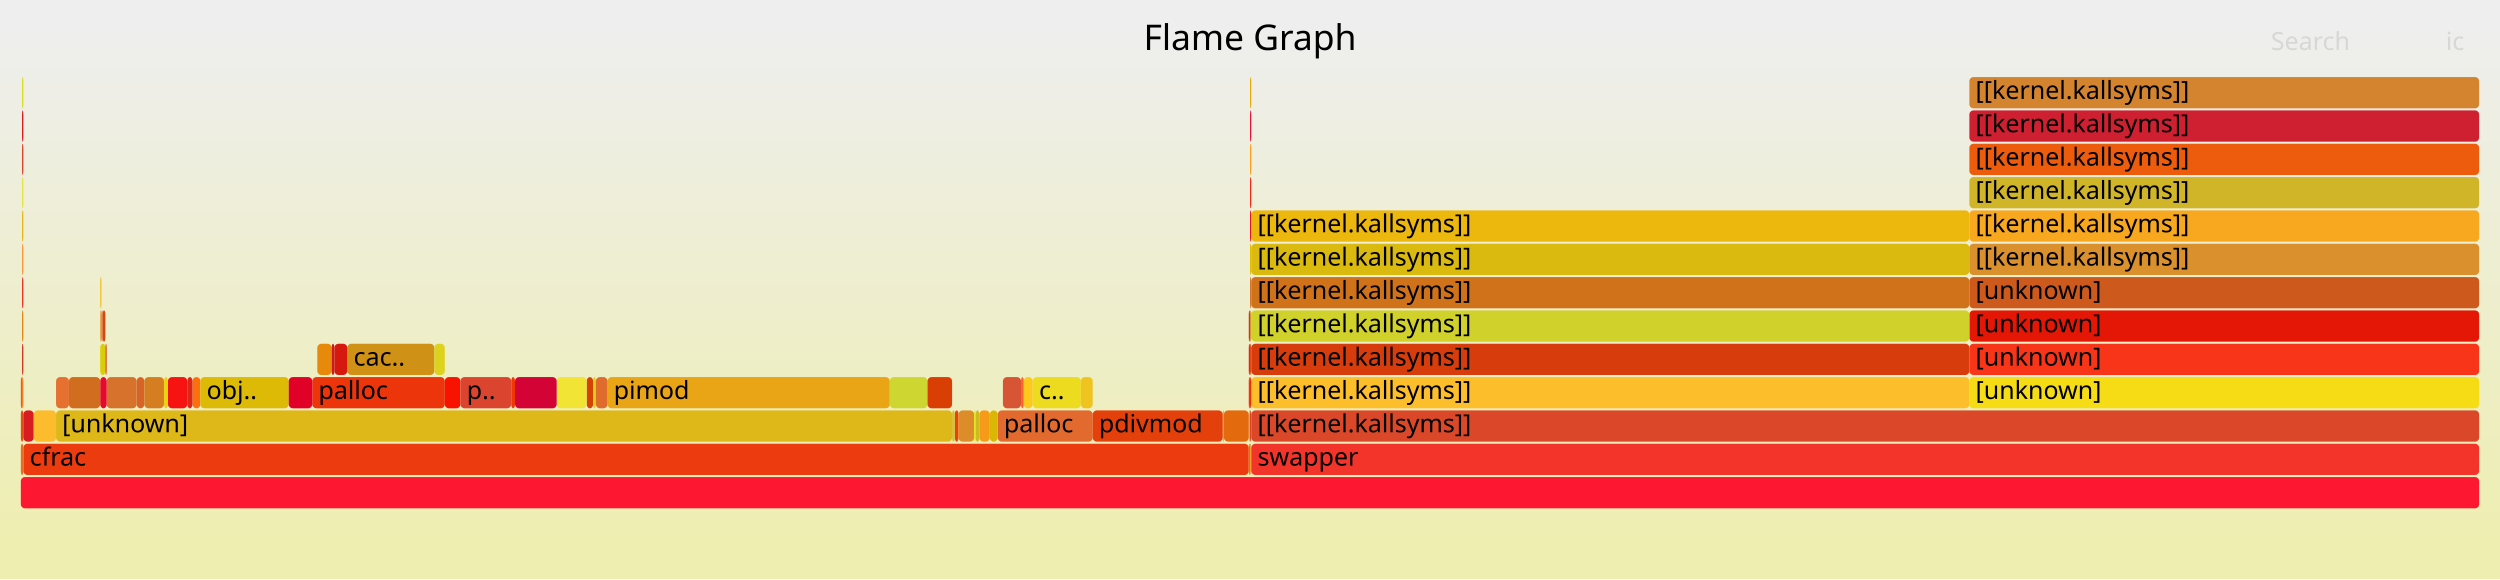
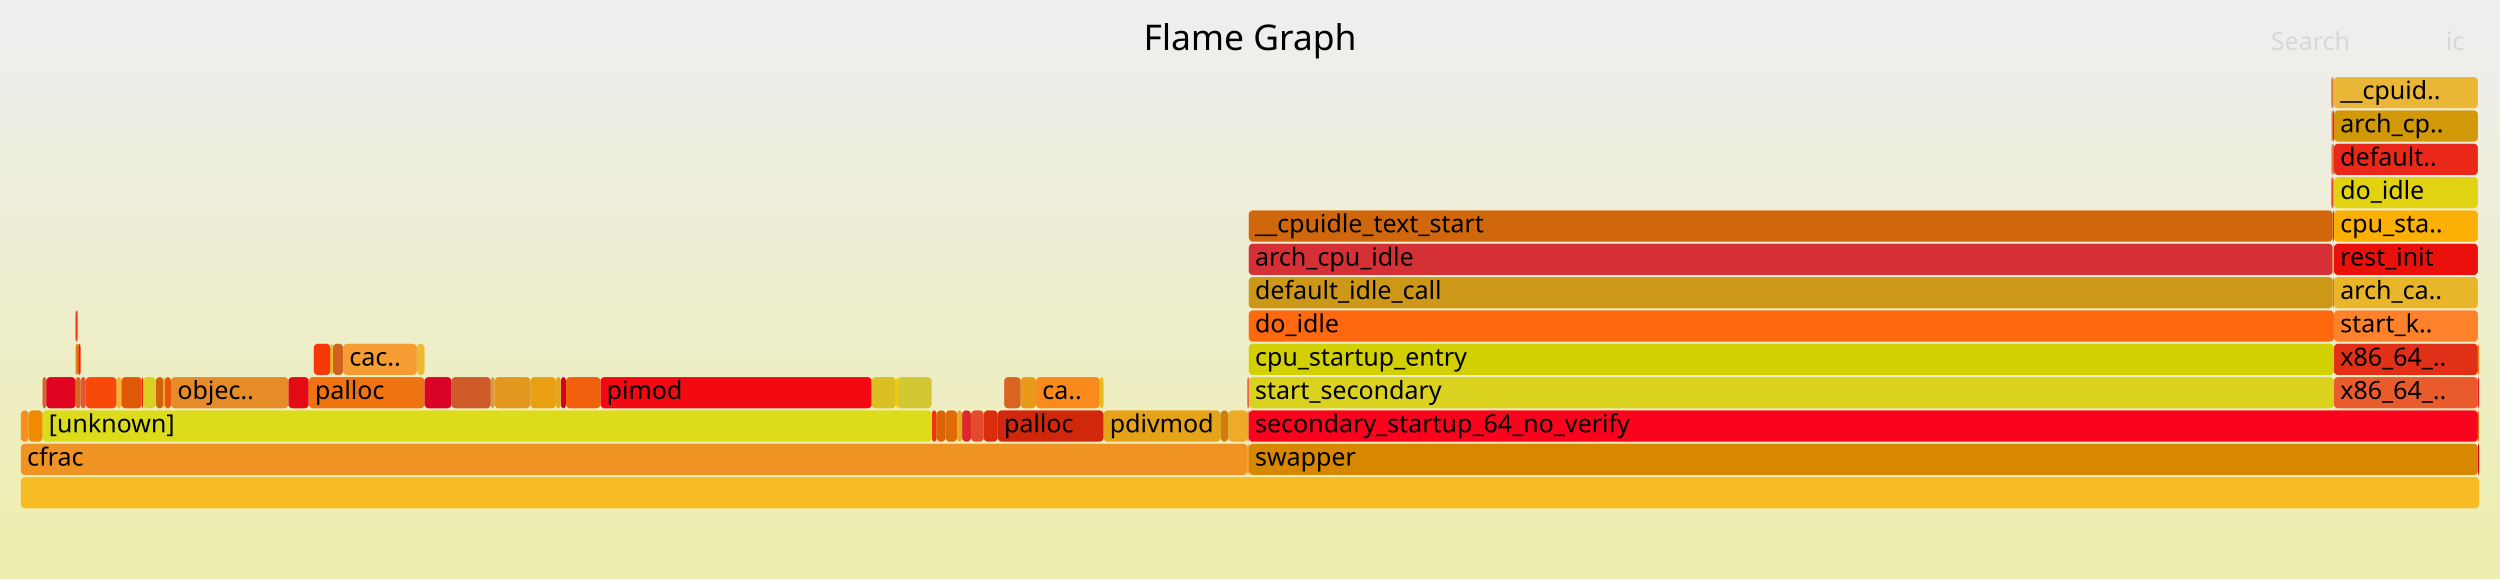
<svg xmlns="http://www.w3.org/2000/svg" version="1.1" width="1200" height="278" viewBox="0 0 1200 278">
  <defs>
    <linearGradient id="background" y1="0" y2="1" x1="0" x2="0">
      <stop stop-color="#eeeeee" offset="5%" />
      <stop stop-color="#eeeeb0" offset="95%" />
    </linearGradient>
  </defs>
  <style type="text/css">
	text { font-family:Verdana; font-size:12px; fill:rgb(0,0,0); }
	#search, #ignorecase { opacity:0.1; cursor:pointer; }
	#search:hover, #search.show, #ignorecase:hover, #ignorecase.show { opacity:1; }
	#subtitle { text-anchor:middle; font-color:rgb(160,160,160); }
	#title { text-anchor:middle; font-size:17px}
	#unzoom { cursor:pointer; }
	#frames &gt; *:hover { stroke:black; stroke-width:0.5; cursor:pointer; }
	.hide { display:none; }
	.parent { opacity:0.5; }
</style>
  <rect x="0.0" y="0" width="1200.0" height="278.0" fill="url(#background)" />
  <text id="title" x="600.00" y="24">Flame Graph</text>
  <text id="details" x="10.00" y="261"> </text>
  <text id="unzoom" x="10.00" y="24" class="hide">Reset Zoom</text>
  <text id="search" x="1090.00" y="24">Search</text>
  <text id="ignorecase" x="1174.00" y="24">ic</text>
  <text id="matched" x="1090.00" y="261"> </text>
  <g id="frames">
    <g>
-       <rect x="478.9" y="197" width="45.6" height="15.0" fill="rgb(226,106,46)" rx="2" ry="2" />
-       <text x="481.88" y="207.5">palloc</text>
-     </g>
-     <g>
-       <rect x="945.3" y="149" width="244.7" height="15.0" fill="rgb(228,23,6)" rx="2" ry="2" />
-       <text x="948.26" y="159.5">[unknown]</text>
-     </g>
-     <g>
-       <rect x="600.6" y="181" width="344.7" height="15.0" fill="rgb(253,190,44)" rx="2" ry="2" />
-       <text x="603.62" y="191.5">[[kernel.kallsyms]]</text>
-     </g>
-     <g>
-       <rect x="599.4" y="197" width="0.6" height="15.0" fill="rgb(234,175,49)" rx="2" ry="2" />
-       <text x="602.38" y="207.5" />
-     </g>
-     <g>
-       <rect x="92.4" y="181" width="3.8" height="15.0" fill="rgb(251,112,13)" rx="2" ry="2" />
-       <text x="95.41" y="191.5" />
-     </g>
-     <g>
-       <rect x="149.9" y="181" width="63.6" height="15.0" fill="rgb(236,53,10)" rx="2" ry="2" />
-       <text x="152.85" y="191.5">palloc</text>
-     </g>
-     <g>
-       <rect x="458.3" y="197" width="1.8" height="15.0" fill="rgb(234,68,1)" rx="2" ry="2" />
-       <text x="461.28" y="207.5" />
-     </g>
-     <g>
-       <rect x="26.9" y="197" width="430.1" height="15.0" fill="rgb(222,184,25)" rx="2" ry="2" />
-       <text x="29.86" y="207.5">[unknown]</text>
-     </g>
-     <g>
-       <rect x="600.0" y="85" width="0.6" height="15.0" fill="rgb(241,40,21)" rx="2" ry="2" />
-       <text x="603.00" y="95.5" />
-     </g>
-     <g>
-       <rect x="490.1" y="181" width="1.3" height="15.0" fill="rgb(252,98,39)" rx="2" ry="2" />
-       <text x="493.12" y="191.5" />
-     </g>
-     <g>
-       <rect x="245.4" y="181" width="1.8" height="15.0" fill="rgb(240,54,3)" rx="2" ry="2" />
-       <text x="248.38" y="191.5" />
-     </g>
-     <g>
-       <rect x="48.1" y="165" width="2.5" height="15.0" fill="rgb(220,206,5)" rx="2" ry="2" />
-       <text x="51.08" y="175.5" />
-     </g>
-     <g>
-       <rect x="166.7" y="165" width="41.8" height="15.0" fill="rgb(207,146,22)" rx="2" ry="2" />
-       <text x="169.71" y="175.5">cac..</text>
-     </g>
-     <g>
-       <rect x="160.5" y="165" width="6.2" height="15.0" fill="rgb(213,25,14)" rx="2" ry="2" />
-       <text x="163.47" y="175.5" />
-     </g>
-     <g>
-       <rect x="10.0" y="181" width="0.6" height="15.0" fill="rgb(209,102,39)" rx="2" ry="2" />
-       <text x="13.00" y="191.5" />
-     </g>
-     <g>
-       <rect x="460.1" y="197" width="7.5" height="15.0" fill="rgb(220,141,42)" rx="2" ry="2" />
-       <text x="463.15" y="207.5" />
-     </g>
-     <g>
-       <rect x="945.3" y="101" width="244.7" height="15.0" fill="rgb(248,168,31)" rx="2" ry="2" />
-       <text x="948.26" y="111.5">[[kernel.kallsyms]]</text>
-     </g>
-     <g>
-       <rect x="281.6" y="181" width="3.1" height="15.0" fill="rgb(211,67,7)" rx="2" ry="2" />
-       <text x="284.59" y="191.5" />
-     </g>
-     <g>
-       <rect x="10.6" y="69" width="0.6" height="15.0" fill="rgb(212,52,30)" rx="2" ry="2" />
-       <text x="13.62" y="79.5" />
-     </g>
-     <g>
-       <rect x="600.0" y="69" width="0.6" height="15.0" fill="rgb(252,158,27)" rx="2" ry="2" />
-       <text x="603.00" y="79.5" />
-     </g>
-     <g>
-       <rect x="291.6" y="181" width="135.5" height="15.0" fill="rgb(233,165,21)" rx="2" ry="2" />
-       <text x="294.58" y="191.5">pimod</text>
-     </g>
-     <g>
-       <rect x="80.6" y="181" width="9.3" height="15.0" fill="rgb(248,19,19)" rx="2" ry="2" />
-       <text x="83.55" y="191.5" />
-     </g>
-     <g>
-       <rect x="600.0" y="165" width="0.6" height="15.0" fill="rgb(238,68,20)" rx="2" ry="2" />
-       <text x="603.00" y="175.5" />
-     </g>
-     <g>
-       <rect x="10.6" y="149" width="0.6" height="15.0" fill="rgb(224,127,8)" rx="2" ry="2" />
-       <text x="13.62" y="159.5" />
-     </g>
-     <g>
-       <rect x="481.4" y="181" width="8.7" height="15.0" fill="rgb(215,85,52)" rx="2" ry="2" />
-       <text x="484.38" y="191.5" />
-     </g>
-     <g>
-       <rect x="470.1" y="197" width="5.0" height="15.0" fill="rgb(246,154,25)" rx="2" ry="2" />
-       <text x="473.14" y="207.5" />
-     </g>
-     <g>
-       <rect x="945.3" y="69" width="244.7" height="15.0" fill="rgb(237,91,12)" rx="2" ry="2" />
-       <text x="948.26" y="79.5">[[kernel.kallsyms]]</text>
-     </g>
-     <g>
-       <rect x="89.9" y="181" width="2.5" height="15.0" fill="rgb(219,40,22)" rx="2" ry="2" />
-       <text x="92.92" y="191.5" />
-     </g>
-     <g>
-       <rect x="599.4" y="165" width="0.6" height="15.0" fill="rgb(214,43,43)" rx="2" ry="2" />
-       <text x="602.38" y="175.5" />
-     </g>
-     <g>
-       <rect x="600.0" y="133" width="0.6" height="15.0" fill="rgb(210,117,46)" rx="2" ry="2" />
-       <text x="603.00" y="143.5" />
-     </g>
-     <g>
-       <rect x="600.0" y="53" width="0.6" height="15.0" fill="rgb(227,20,51)" rx="2" ry="2" />
-       <text x="603.00" y="63.5" />
-     </g>
-     <g>
-       <rect x="599.4" y="181" width="0.6" height="15.0" fill="rgb(245,50,28)" rx="2" ry="2" />
-       <text x="602.38" y="191.5" />
-     </g>
-     <g>
-       <rect x="65.6" y="181" width="3.7" height="15.0" fill="rgb(214,100,39)" rx="2" ry="2" />
-       <text x="68.57" y="191.5" />
-     </g>
-     <g>
-       <rect x="10.0" y="197" width="1.2" height="15.0" fill="rgb(225,77,20)" rx="2" ry="2" />
+       <rect x="1119.1" y="53" width="0.6" height="15.0" fill="rgb(251,113,52)" rx="2" ry="2" />
+       <text x="1122.08" y="63.5" />
+     </g>
+     <g>
+       <rect x="489.9" y="181" width="7.4" height="15.0" fill="rgb(233,154,24)" rx="2" ry="2" />
+       <text x="492.95" y="191.5" />
+     </g>
+     <g>
+       <rect x="599.4" y="149" width="520.9" height="15.0" fill="rgb(254,104,15)" rx="2" ry="2" />
+       <text x="602.39" y="159.5">do_idle</text>
+     </g>
+     <g>
+       <rect x="55.9" y="181" width="2.4" height="15.0" fill="rgb(249,179,49)" rx="2" ry="2" />
+       <text x="58.85" y="191.5" />
+     </g>
+     <g>
+       <rect x="472.2" y="197" width="6.7" height="15.0" fill="rgb(218,45,11)" rx="2" ry="2" />
+       <text x="475.22" y="207.5" />
+     </g>
+     <g>
+       <rect x="430.6" y="181" width="16.6" height="15.0" fill="rgb(211,200,51)" rx="2" ry="2" />
+       <text x="433.64" y="191.5" />
+     </g>
+     <g>
+       <rect x="1120.3" y="165" width="69.1" height="15.0" fill="rgb(225,47,24)" rx="2" ry="2" />
+       <text x="1123.30" y="175.5">x86_64_..</text>
+     </g>
+     <g>
+       <rect x="20.4" y="181" width="1.8" height="15.0" fill="rgb(214,100,52)" rx="2" ry="2" />
+       <text x="23.39" y="191.5" />
+     </g>
+     <g>
+       <rect x="288.2" y="181" width="130.2" height="15.0" fill="rgb(242,9,17)" rx="2" ry="2" />
+       <text x="291.19" y="191.5">pimod</text>
+     </g>
+     <g>
+       <rect x="36.3" y="181" width="2.4" height="15.0" fill="rgb(208,107,30)" rx="2" ry="2" />
+       <text x="39.29" y="191.5" />
+     </g>
+     <g>
+       <rect x="1119.7" y="85" width="0.6" height="15.0" fill="rgb(222,155,34)" rx="2" ry="2" />
+       <text x="1122.69" y="95.5" />
+     </g>
+     <g>
+       <rect x="36.3" y="149" width="0.6" height="15.0" fill="rgb(219,7,6)" rx="2" ry="2" />
+       <text x="39.29" y="159.5" />
+     </g>
+     <g>
+       <rect x="1189.4" y="165" width="0.6" height="15.0" fill="rgb(254,130,29)" rx="2" ry="2" />
+       <text x="1192.39" y="175.5" />
+     </g>
+     <g>
+       <rect x="235.6" y="181" width="1.8" height="15.0" fill="rgb(220,155,54)" rx="2" ry="2" />
+       <text x="238.61" y="191.5" />
+     </g>
+     <g>
+       <rect x="74.8" y="181" width="3.7" height="15.0" fill="rgb(208,98,14)" rx="2" ry="2" />
+       <text x="77.81" y="191.5" />
+     </g>
+     <g>
+       <rect x="1119.7" y="37" width="0.6" height="15.0" fill="rgb(212,187,15)" rx="2" ry="2" />
+       <text x="1122.69" y="47.5" />
+     </g>
+     <g>
+       <rect x="453.9" y="197" width="5.5" height="15.0" fill="rgb(224,105,8)" rx="2" ry="2" />
+       <text x="456.88" y="207.5" />
+     </g>
+     <g>
+       <rect x="1119.1" y="85" width="0.6" height="15.0" fill="rgb(239,13,7)" rx="2" ry="2" />
+       <text x="1122.08" y="95.5" />
+     </g>
+     <g>
+       <rect x="1120.3" y="37" width="69.1" height="15.0" fill="rgb(234,182,54)" rx="2" ry="2" />
+       <text x="1123.30" y="47.5">__cpuid..</text>
+     </g>
+     <g>
+       <rect x="36.9" y="149" width="0.6" height="15.0" fill="rgb(236,150,21)" rx="2" ry="2" />
+       <text x="39.90" y="159.5" />
+     </g>
+     <g>
+       <rect x="598.8" y="181" width="0.6" height="15.0" fill="rgb(247,5,53)" rx="2" ry="2" />
+       <text x="601.78" y="191.5" />
+     </g>
+     <g>
+       <rect x="138.4" y="181" width="9.8" height="15.0" fill="rgb(229,11,22)" rx="2" ry="2" />
+       <text x="141.39" y="191.5" />
+     </g>
+     <g>
+       <rect x="269.2" y="181" width="2.5" height="15.0" fill="rgb(209,6,30)" rx="2" ry="2" />
+       <text x="272.23" y="191.5" />
+     </g>
+     <g>
+       <rect x="158.6" y="165" width="1.2" height="15.0" fill="rgb(217,200,15)" rx="2" ry="2" />
+       <text x="161.57" y="175.5" />
+     </g>
+     <g>
+       <rect x="68.1" y="181" width="0.6" height="15.0" fill="rgb(236,41,15)" rx="2" ry="2" />
+       <text x="71.08" y="191.5" />
+     </g>
+     <g>
+       <rect x="1119.1" y="37" width="0.6" height="15.0" fill="rgb(216,67,18)" rx="2" ry="2" />
+       <text x="1122.08" y="47.5" />
+     </g>
+     <g>
+       <rect x="418.4" y="181" width="11.6" height="15.0" fill="rgb(218,192,35)" rx="2" ry="2" />
+       <text x="421.41" y="191.5" />
+     </g>
+     <g>
+       <rect x="1189.4" y="181" width="0.6" height="15.0" fill="rgb(235,32,50)" rx="2" ry="2" />
+       <text x="1192.39" y="191.5" />
+     </g>
+     <g>
+       <rect x="82.1" y="181" width="56.3" height="15.0" fill="rgb(229,140,40)" rx="2" ry="2" />
+       <text x="85.15" y="191.5">objec..</text>
+     </g>
+     <g>
+       <rect x="1120.3" y="117" width="69.1" height="15.0" fill="rgb(234,16,11)" rx="2" ry="2" />
+       <text x="1123.30" y="127.5">rest_init</text>
+     </g>
+     <g>
+       <rect x="497.3" y="181" width="30.6" height="15.0" fill="rgb(250,138,27)" rx="2" ry="2" />
+       <text x="500.28" y="191.5">ca..</text>
+     </g>
+     <g>
+       <rect x="449.6" y="197" width="4.3" height="15.0" fill="rgb(215,101,4)" rx="2" ry="2" />
+       <text x="452.60" y="207.5" />
+     </g>
+     <g>
+       <rect x="216.7" y="181" width="18.9" height="15.0" fill="rgb(207,91,43)" rx="2" ry="2" />
+       <text x="219.65" y="191.5" />
+     </g>
+     <g>
+       <rect x="1189.4" y="213" width="0.6" height="15.0" fill="rgb(217,2,4)" rx="2" ry="2" />
+       <text x="1192.39" y="223.5" />
+     </g>
+     <g>
+       <rect x="1120.3" y="69" width="69.1" height="15.0" fill="rgb(234,40,26)" rx="2" ry="2" />
+       <text x="1123.30" y="79.5">default..</text>
+     </g>
+     <g>
+       <rect x="447.2" y="197" width="2.4" height="15.0" fill="rgb(241,54,3)" rx="2" ry="2" />
+       <text x="450.15" y="207.5" />
+     </g>
+     <g>
+       <rect x="68.7" y="181" width="6.1" height="15.0" fill="rgb(218,208,35)" rx="2" ry="2" />
+       <text x="71.69" y="191.5" />
+     </g>
+     <g>
+       <rect x="599.4" y="213" width="590.0" height="15.0" fill="rgb(216,135,1)" rx="2" ry="2" />
+       <text x="602.39" y="223.5">swapper</text>
+     </g>
+     <g>
+       <rect x="41.2" y="181" width="14.7" height="15.0" fill="rgb(248,73,10)" rx="2" ry="2" />
+       <text x="44.18" y="191.5" />
+     </g>
+     <g>
+       <rect x="599.4" y="117" width="520.3" height="15.0" fill="rgb(213,48,53)" rx="2" ry="2" />
+       <text x="602.39" y="127.5">arch_cpu_idle</text>
+     </g>
+     <g>
+       <rect x="1120.3" y="133" width="69.1" height="15.0" fill="rgb(234,182,41)" rx="2" ry="2" />
+       <text x="1123.30" y="143.5">arch_ca..</text>
+     </g>
+     <g>
+       <rect x="10.0" y="229" width="1180.0" height="15.0" fill="rgb(247,188,36)" rx="2" ry="2" />
+       <text x="13.00" y="239.5" />
+     </g>
+     <g>
+       <rect x="20.4" y="197" width="426.8" height="15.0" fill="rgb(220,220,27)" rx="2" ry="2" />
+       <text x="23.39" y="207.5">[unknown]</text>
+     </g>
+     <g>
+       <rect x="79.1" y="181" width="3.0" height="15.0" fill="rgb(234,85,11)" rx="2" ry="2" />
+       <text x="82.09" y="191.5" />
+     </g>
+     <g>
+       <rect x="266.8" y="181" width="2.4" height="15.0" fill="rgb(228,167,36)" rx="2" ry="2" />
+       <text x="269.79" y="191.5" />
+     </g>
+     <g>
+       <rect x="22.2" y="181" width="14.1" height="15.0" fill="rgb(223,3,32)" rx="2" ry="2" />
+       <text x="25.23" y="191.5" />
+     </g>
+     <g>
+       <rect x="1119.7" y="69" width="0.6" height="15.0" fill="rgb(252,76,40)" rx="2" ry="2" />
+       <text x="1122.69" y="79.5" />
+     </g>
+     <g>
+       <rect x="1119.7" y="117" width="0.6" height="15.0" fill="rgb(231,194,17)" rx="2" ry="2" />
+       <text x="1122.69" y="127.5" />
+     </g>
+     <g>
+       <rect x="254.6" y="181" width="12.2" height="15.0" fill="rgb(233,160,19)" rx="2" ry="2" />
+       <text x="257.56" y="191.5" />
+     </g>
+     <g>
+       <rect x="461.8" y="197" width="4.3" height="15.0" fill="rgb(221,39,43)" rx="2" ry="2" />
+       <text x="464.82" y="207.5" />
+     </g>
+     <g>
+       <rect x="599.4" y="197" width="590.0" height="15.0" fill="rgb(251,3,28)" rx="2" ry="2" />
+       <text x="602.39" y="207.5">secondary_startup_64_no_verify</text>
+     </g>
+     <g>
+       <rect x="1120.3" y="85" width="69.1" height="15.0" fill="rgb(225,211,17)" rx="2" ry="2" />
+       <text x="1123.30" y="95.5">do_idle</text>
+     </g>
+     <g>
+       <rect x="430.0" y="181" width="0.6" height="15.0" fill="rgb(252,199,9)" rx="2" ry="2" />
+       <text x="433.03" y="191.5" />
+     </g>
+     <g>
+       <rect x="148.2" y="181" width="55.6" height="15.0" fill="rgb(240,115,18)" rx="2" ry="2" />
+       <text x="151.18" y="191.5">palloc</text>
+     </g>
+     <g>
+       <rect x="237.4" y="181" width="17.2" height="15.0" fill="rgb(227,151,30)" rx="2" ry="2" />
+       <text x="240.44" y="191.5" />
+     </g>
+     <g>
+       <rect x="529.7" y="197" width="56.2" height="15.0" fill="rgb(228,163,25)" rx="2" ry="2" />
+       <text x="532.69" y="207.5">pdivmod</text>
+     </g>
+     <g>
+       <rect x="466.1" y="197" width="6.1" height="15.0" fill="rgb(226,75,43)" rx="2" ry="2" />
+       <text x="469.10" y="207.5" />
+     </g>
+     <g>
+       <rect x="159.8" y="165" width="4.9" height="15.0" fill="rgb(209,97,34)" rx="2" ry="2" />
+       <text x="162.79" y="175.5" />
+     </g>
+     <g>
+       <rect x="1120.3" y="149" width="69.1" height="15.0" fill="rgb(254,129,43)" rx="2" ry="2" />
+       <text x="1123.30" y="159.5">start_k..</text>
+     </g>
+     <g>
+       <rect x="589.6" y="197" width="9.2" height="15.0" fill="rgb(237,171,39)" rx="2" ry="2" />
+       <text x="592.61" y="207.5" />
+     </g>
+     <g>
+       <rect x="271.7" y="181" width="16.5" height="15.0" fill="rgb(241,97,13)" rx="2" ry="2" />
+       <text x="274.68" y="191.5" />
+     </g>
+     <g>
+       <rect x="203.8" y="181" width="12.9" height="15.0" fill="rgb(217,3,39)" rx="2" ry="2" />
+       <text x="206.81" y="191.5" />
+     </g>
+     <g>
+       <rect x="1119.7" y="53" width="0.6" height="15.0" fill="rgb(251,9,15)" rx="2" ry="2" />
+       <text x="1122.69" y="63.5" />
+     </g>
+     <g>
+       <rect x="150.6" y="165" width="8.0" height="15.0" fill="rgb(246,55,8)" rx="2" ry="2" />
+       <text x="153.62" y="175.5" />
+     </g>
+     <g>
+       <rect x="1189.4" y="197" width="0.6" height="15.0" fill="rgb(210,119,23)" rx="2" ry="2" />
+       <text x="1192.39" y="207.5" />
+     </g>
+     <g>
+       <rect x="1120.3" y="101" width="69.1" height="15.0" fill="rgb(252,176,6)" rx="2" ry="2" />
+       <text x="1123.30" y="111.5">cpu_sta..</text>
+     </g>
+     <g>
+       <rect x="37.5" y="165" width="1.2" height="15.0" fill="rgb(239,37,2)" rx="2" ry="2" />
+       <text x="40.51" y="175.5" />
+     </g>
+     <g>
+       <rect x="78.5" y="181" width="0.6" height="15.0" fill="rgb(243,158,23)" rx="2" ry="2" />
+       <text x="81.48" y="191.5" />
+     </g>
+     <g>
+       <rect x="36.3" y="165" width="1.2" height="15.0" fill="rgb(212,138,4)" rx="2" ry="2" />
+       <text x="39.29" y="175.5" />
+     </g>
+     <g>
+       <rect x="200.1" y="165" width="3.7" height="15.0" fill="rgb(237,185,51)" rx="2" ry="2" />
+       <text x="203.15" y="175.5" />
+     </g>
+     <g>
+       <rect x="10.0" y="213" width="588.8" height="15.0" fill="rgb(239,147,36)" rx="2" ry="2" />
+       <text x="13.00" y="223.5">cfrac</text>
+     </g>
+     <g>
+       <rect x="38.7" y="181" width="2.5" height="15.0" fill="rgb(226,86,54)" rx="2" ry="2" />
+       <text x="41.74" y="191.5" />
+     </g>
+     <g>
+       <rect x="1119.7" y="133" width="0.6" height="15.0" fill="rgb(247,100,31)" rx="2" ry="2" />
+       <text x="1122.69" y="143.5" />
+     </g>
+     <g>
+       <rect x="598.8" y="197" width="0.6" height="15.0" fill="rgb(231,109,50)" rx="2" ry="2" />
+       <text x="601.78" y="207.5" />
+     </g>
+     <g>
+       <rect x="598.8" y="213" width="0.6" height="15.0" fill="rgb(243,132,13)" rx="2" ry="2" />
+       <text x="601.78" y="223.5" />
+     </g>
+     <g>
+       <rect x="10.0" y="197" width="3.7" height="15.0" fill="rgb(248,143,27)" rx="2" ry="2" />
      <text x="13.00" y="207.5" />
    </g>
    <g>
-       <rect x="600.0" y="117" width="0.6" height="15.0" fill="rgb(226,185,3)" rx="2" ry="2" />
-       <text x="603.00" y="127.5" />
-     </g>
-     <g>
-       <rect x="51.2" y="181" width="14.4" height="15.0" fill="rgb(215,114,45)" rx="2" ry="2" />
-       <text x="54.21" y="191.5" />
-     </g>
-     <g>
-       <rect x="600.0" y="213" width="0.6" height="15.0" fill="rgb(236,159,36)" rx="2" ry="2" />
-       <text x="603.00" y="223.5" />
-     </g>
-     <g>
-       <rect x="10.6" y="85" width="0.6" height="15.0" fill="rgb(225,227,53)" rx="2" ry="2" />
-       <text x="13.62" y="95.5" />
-     </g>
-     <g>
-       <rect x="587.5" y="197" width="11.9" height="15.0" fill="rgb(227,106,13)" rx="2" ry="2" />
-       <text x="590.51" y="207.5" />
-     </g>
-     <g>
-       <rect x="945.3" y="53" width="244.7" height="15.0" fill="rgb(206,32,49)" rx="2" ry="2" />
-       <text x="948.26" y="63.5">[[kernel.kallsyms]]</text>
-     </g>
-     <g>
-       <rect x="50.6" y="165" width="0.6" height="15.0" fill="rgb(210,70,29)" rx="2" ry="2" />
-       <text x="53.58" y="175.5" />
-     </g>
-     <g>
-       <rect x="96.2" y="181" width="42.4" height="15.0" fill="rgb(220,186,5)" rx="2" ry="2" />
-       <text x="99.16" y="191.5">obj..</text>
-     </g>
-     <g>
-       <rect x="208.5" y="165" width="5.0" height="15.0" fill="rgb(221,210,30)" rx="2" ry="2" />
-       <text x="211.54" y="175.5" />
-     </g>
-     <g>
-       <rect x="213.5" y="181" width="7.5" height="15.0" fill="rgb(247,19,0)" rx="2" ry="2" />
-       <text x="216.53" y="191.5" />
-     </g>
-     <g>
-       <rect x="11.2" y="197" width="5.0" height="15.0" fill="rgb(215,29,33)" rx="2" ry="2" />
-       <text x="14.25" y="207.5" />
-     </g>
-     <g>
-       <rect x="267.2" y="181" width="14.4" height="15.0" fill="rgb(241,228,52)" rx="2" ry="2" />
-       <text x="270.23" y="191.5" />
-     </g>
-     <g>
-       <rect x="945.3" y="37" width="244.7" height="15.0" fill="rgb(212,131,46)" rx="2" ry="2" />
-       <text x="948.26" y="47.5">[[kernel.kallsyms]]</text>
-     </g>
-     <g>
-       <rect x="600.6" y="165" width="344.7" height="15.0" fill="rgb(214,60,12)" rx="2" ry="2" />
-       <text x="603.62" y="175.5">[[kernel.kallsyms]]</text>
-     </g>
-     <g>
-       <rect x="48.1" y="181" width="3.1" height="15.0" fill="rgb(231,7,47)" rx="2" ry="2" />
-       <text x="51.08" y="191.5" />
-     </g>
-     <g>
-       <rect x="491.4" y="181" width="4.3" height="15.0" fill="rgb(254,201,30)" rx="2" ry="2" />
-       <text x="494.37" y="191.5" />
-     </g>
-     <g>
-       <rect x="600.6" y="197" width="589.4" height="15.0" fill="rgb(218,72,41)" rx="2" ry="2" />
-       <text x="603.62" y="207.5">[[kernel.kallsyms]]</text>
-     </g>
-     <g>
-       <rect x="284.7" y="181" width="1.3" height="15.0" fill="rgb(224,206,23)" rx="2" ry="2" />
-       <text x="287.71" y="191.5" />
-     </g>
-     <g>
-       <rect x="427.1" y="181" width="18.1" height="15.0" fill="rgb(206,215,49)" rx="2" ry="2" />
-       <text x="430.06" y="191.5" />
-     </g>
-     <g>
-       <rect x="600.0" y="101" width="0.6" height="15.0" fill="rgb(231,18,36)" rx="2" ry="2" />
-       <text x="603.00" y="111.5" />
-     </g>
-     <g>
-       <rect x="600.6" y="101" width="344.7" height="15.0" fill="rgb(236,184,13)" rx="2" ry="2" />
-       <text x="603.62" y="111.5">[[kernel.kallsyms]]</text>
-     </g>
-     <g>
-       <rect x="600.0" y="197" width="0.6" height="15.0" fill="rgb(222,67,35)" rx="2" ry="2" />
-       <text x="603.00" y="207.5" />
-     </g>
-     <g>
-       <rect x="11.2" y="213" width="588.2" height="15.0" fill="rgb(237,59,16)" rx="2" ry="2" />
-       <text x="14.25" y="223.5">cfrac</text>
-     </g>
-     <g>
-       <rect x="49.3" y="149" width="1.3" height="15.0" fill="rgb(207,74,14)" rx="2" ry="2" />
-       <text x="52.33" y="159.5" />
-     </g>
-     <g>
-       <rect x="945.3" y="133" width="244.7" height="15.0" fill="rgb(206,89,28)" rx="2" ry="2" />
-       <text x="948.26" y="143.5">[unknown]</text>
-     </g>
-     <g>
-       <rect x="599.4" y="149" width="0.6" height="15.0" fill="rgb(206,54,41)" rx="2" ry="2" />
-       <text x="602.38" y="159.5" />
-     </g>
-     <g>
-       <rect x="221.0" y="181" width="24.4" height="15.0" fill="rgb(219,69,48)" rx="2" ry="2" />
-       <text x="224.03" y="191.5">p..</text>
-     </g>
-     <g>
-       <rect x="445.2" y="181" width="11.8" height="15.0" fill="rgb(217,63,4)" rx="2" ry="2" />
-       <text x="448.16" y="191.5" />
-     </g>
-     <g>
-       <rect x="457.0" y="197" width="1.3" height="15.0" fill="rgb(214,191,53)" rx="2" ry="2" />
-       <text x="460.03" y="207.5" />
-     </g>
-     <g>
-       <rect x="78.7" y="181" width="1.9" height="15.0" fill="rgb(233,211,19)" rx="2" ry="2" />
-       <text x="81.68" y="191.5" />
-     </g>
-     <g>
-       <rect x="495.7" y="181" width="23.1" height="15.0" fill="rgb(236,219,30)" rx="2" ry="2" />
-       <text x="498.74" y="191.5">c..</text>
-     </g>
-     <g>
-       <rect x="475.1" y="197" width="3.8" height="15.0" fill="rgb(218,183,4)" rx="2" ry="2" />
-       <text x="478.13" y="207.5" />
-     </g>
-     <g>
-       <rect x="152.3" y="165" width="6.9" height="15.0" fill="rgb(231,138,11)" rx="2" ry="2" />
-       <text x="155.35" y="175.5" />
-     </g>
-     <g>
-       <rect x="48.1" y="149" width="0.6" height="15.0" fill="rgb(234,158,49)" rx="2" ry="2" />
-       <text x="51.08" y="159.5" />
-     </g>
-     <g>
-       <rect x="138.6" y="181" width="11.3" height="15.0" fill="rgb(225,1,40)" rx="2" ry="2" />
-       <text x="141.61" y="191.5" />
-     </g>
-     <g>
-       <rect x="159.2" y="165" width="1.3" height="15.0" fill="rgb(208,23,28)" rx="2" ry="2" />
-       <text x="162.22" y="175.5" />
-     </g>
-     <g>
-       <rect x="586.9" y="197" width="0.6" height="15.0" fill="rgb(228,159,45)" rx="2" ry="2" />
-       <text x="589.89" y="207.5" />
-     </g>
-     <g>
-       <rect x="48.7" y="149" width="0.6" height="15.0" fill="rgb(223,92,53)" rx="2" ry="2" />
-       <text x="51.71" y="159.5" />
-     </g>
-     <g>
-       <rect x="524.5" y="197" width="62.4" height="15.0" fill="rgb(228,64,11)" rx="2" ry="2" />
-       <text x="527.46" y="207.5">pdivmod</text>
-     </g>
-     <g>
-       <rect x="600.6" y="213" width="589.4" height="15.0" fill="rgb(242,52,42)" rx="2" ry="2" />
-       <text x="603.62" y="223.5">swapper</text>
-     </g>
-     <g>
-       <rect x="518.8" y="181" width="5.7" height="15.0" fill="rgb(239,195,32)" rx="2" ry="2" />
-       <text x="521.84" y="191.5" />
-     </g>
-     <g>
-       <rect x="945.3" y="181" width="244.7" height="15.0" fill="rgb(245,220,21)" rx="2" ry="2" />
-       <text x="948.26" y="191.5">[unknown]</text>
-     </g>
-     <g>
-       <rect x="600.6" y="149" width="344.7" height="15.0" fill="rgb(209,209,43)" rx="2" ry="2" />
-       <text x="603.62" y="159.5">[[kernel.kallsyms]]</text>
-     </g>
-     <g>
-       <rect x="600.6" y="133" width="344.7" height="15.0" fill="rgb(208,114,25)" rx="2" ry="2" />
-       <text x="603.62" y="143.5">[[kernel.kallsyms]]</text>
-     </g>
-     <g>
-       <rect x="10.0" y="213" width="1.2" height="15.0" fill="rgb(234,107,35)" rx="2" ry="2" />
-       <text x="13.00" y="223.5" />
-     </g>
-     <g>
-       <rect x="10.6" y="101" width="0.6" height="15.0" fill="rgb(227,178,10)" rx="2" ry="2" />
-       <text x="13.62" y="111.5" />
-     </g>
-     <g>
-       <rect x="599.4" y="213" width="0.6" height="15.0" fill="rgb(230,105,53)" rx="2" ry="2" />
-       <text x="602.38" y="223.5" />
-     </g>
-     <g>
-       <rect x="600.0" y="37" width="0.6" height="15.0" fill="rgb(226,171,11)" rx="2" ry="2" />
-       <text x="603.00" y="47.5" />
-     </g>
-     <g>
-       <rect x="600.0" y="149" width="0.6" height="15.0" fill="rgb(217,148,47)" rx="2" ry="2" />
-       <text x="603.00" y="159.5" />
-     </g>
-     <g>
-       <rect x="10.6" y="53" width="0.6" height="15.0" fill="rgb(213,8,17)" rx="2" ry="2" />
-       <text x="13.62" y="63.5" />
-     </g>
-     <g>
-       <rect x="69.3" y="181" width="9.4" height="15.0" fill="rgb(213,126,33)" rx="2" ry="2" />
-       <text x="72.31" y="191.5" />
-     </g>
-     <g>
-       <rect x="247.2" y="181" width="20.0" height="15.0" fill="rgb(212,3,53)" rx="2" ry="2" />
-       <text x="250.25" y="191.5" />
-     </g>
-     <g>
-       <rect x="600.0" y="181" width="0.6" height="15.0" fill="rgb(242,45,2)" rx="2" ry="2" />
-       <text x="603.00" y="191.5" />
-     </g>
-     <g>
-       <rect x="945.3" y="165" width="244.7" height="15.0" fill="rgb(248,52,25)" rx="2" ry="2" />
-       <text x="948.26" y="175.5">[unknown]</text>
-     </g>
-     <g>
-       <rect x="10.6" y="117" width="0.6" height="15.0" fill="rgb(247,143,48)" rx="2" ry="2" />
-       <text x="13.62" y="127.5" />
-     </g>
-     <g>
-       <rect x="16.2" y="197" width="10.7" height="15.0" fill="rgb(253,188,46)" rx="2" ry="2" />
-       <text x="19.24" y="207.5" />
-     </g>
-     <g>
-       <rect x="600.6" y="117" width="344.7" height="15.0" fill="rgb(219,186,15)" rx="2" ry="2" />
-       <text x="603.62" y="127.5">[[kernel.kallsyms]]</text>
-     </g>
-     <g>
-       <rect x="467.6" y="197" width="0.7" height="15.0" fill="rgb(225,228,19)" rx="2" ry="2" />
-       <text x="470.64" y="207.5" />
-     </g>
-     <g>
-       <rect x="10.6" y="37" width="0.6" height="15.0" fill="rgb(216,218,20)" rx="2" ry="2" />
-       <text x="13.62" y="47.5" />
-     </g>
-     <g>
-       <rect x="33.1" y="181" width="15.0" height="15.0" fill="rgb(209,109,31)" rx="2" ry="2" />
-       <text x="36.10" y="191.5" />
-     </g>
-     <g>
-       <rect x="26.9" y="181" width="6.2" height="15.0" fill="rgb(229,112,48)" rx="2" ry="2" />
-       <text x="29.86" y="191.5" />
-     </g>
-     <g>
-       <rect x="10.6" y="181" width="0.6" height="15.0" fill="rgb(254,114,24)" rx="2" ry="2" />
-       <text x="13.62" y="191.5" />
-     </g>
-     <g>
-       <rect x="945.3" y="117" width="244.7" height="15.0" fill="rgb(217,144,45)" rx="2" ry="2" />
-       <text x="948.26" y="127.5">[[kernel.kallsyms]]</text>
-     </g>
-     <g>
-       <rect x="945.3" y="85" width="244.7" height="15.0" fill="rgb(208,181,41)" rx="2" ry="2" />
-       <text x="948.26" y="95.5">[[kernel.kallsyms]]</text>
-     </g>
-     <g>
-       <rect x="286.0" y="181" width="5.6" height="15.0" fill="rgb(223,107,45)" rx="2" ry="2" />
-       <text x="288.96" y="191.5" />
-     </g>
-     <g>
-       <rect x="10.0" y="229" width="1180.0" height="15.0" fill="rgb(253,23,48)" rx="2" ry="2" />
-       <text x="13.00" y="239.5" />
-     </g>
-     <g>
-       <rect x="468.3" y="197" width="1.8" height="15.0" fill="rgb(206,186,33)" rx="2" ry="2" />
-       <text x="471.26" y="207.5" />
-     </g>
-     <g>
-       <rect x="48.1" y="133" width="0.6" height="15.0" fill="rgb(243,189,27)" rx="2" ry="2" />
-       <text x="51.08" y="143.5" />
-     </g>
-     <g>
-       <rect x="10.6" y="165" width="0.6" height="15.0" fill="rgb(205,40,17)" rx="2" ry="2" />
-       <text x="13.62" y="175.5" />
-     </g>
-     <g>
-       <rect x="10.6" y="133" width="0.6" height="15.0" fill="rgb(228,36,21)" rx="2" ry="2" />
-       <text x="13.62" y="143.5" />
+       <rect x="527.9" y="181" width="1.8" height="15.0" fill="rgb(227,188,29)" rx="2" ry="2" />
+       <text x="530.85" y="191.5" />
+     </g>
+     <g>
+       <rect x="585.9" y="197" width="3.7" height="15.0" fill="rgb(208,126,5)" rx="2" ry="2" />
+       <text x="588.94" y="207.5" />
+     </g>
+     <g>
+       <rect x="1119.7" y="101" width="0.6" height="15.0" fill="rgb(237,19,27)" rx="2" ry="2" />
+       <text x="1122.69" y="111.5" />
+     </g>
+     <g>
+       <rect x="599.4" y="101" width="520.3" height="15.0" fill="rgb(209,103,12)" rx="2" ry="2" />
+       <text x="602.39" y="111.5">__cpuidle_text_start</text>
+     </g>
+     <g>
+       <rect x="599.4" y="181" width="520.9" height="15.0" fill="rgb(218,210,31)" rx="2" ry="2" />
+       <text x="602.39" y="191.5">start_secondary</text>
+     </g>
+     <g>
+       <rect x="1120.3" y="181" width="69.1" height="15.0" fill="rgb(233,91,45)" rx="2" ry="2" />
+       <text x="1123.30" y="191.5">x86_64_..</text>
+     </g>
+     <g>
+       <rect x="478.9" y="197" width="50.8" height="15.0" fill="rgb(209,39,13)" rx="2" ry="2" />
+       <text x="481.94" y="207.5">palloc</text>
+     </g>
+     <g>
+       <rect x="1120.3" y="53" width="69.1" height="15.0" fill="rgb(209,153,7)" rx="2" ry="2" />
+       <text x="1123.30" y="63.5">arch_cp..</text>
+     </g>
+     <g>
+       <rect x="459.4" y="197" width="2.4" height="15.0" fill="rgb(223,172,32)" rx="2" ry="2" />
+       <text x="462.38" y="207.5" />
+     </g>
+     <g>
+       <rect x="482.0" y="181" width="7.9" height="15.0" fill="rgb(216,100,31)" rx="2" ry="2" />
+       <text x="485.00" y="191.5" />
+     </g>
+     <g>
+       <rect x="1119.1" y="69" width="0.6" height="15.0" fill="rgb(240,103,33)" rx="2" ry="2" />
+       <text x="1122.08" y="79.5" />
+     </g>
+     <g>
+       <rect x="599.4" y="165" width="520.9" height="15.0" fill="rgb(210,207,3)" rx="2" ry="2" />
+       <text x="602.39" y="175.5">cpu_startup_entry</text>
+     </g>
+     <g>
+       <rect x="599.4" y="133" width="520.3" height="15.0" fill="rgb(205,152,23)" rx="2" ry="2" />
+       <text x="602.39" y="143.5">default_idle_call</text>
+     </g>
+     <g>
+       <rect x="58.3" y="181" width="9.8" height="15.0" fill="rgb(224,89,9)" rx="2" ry="2" />
+       <text x="61.30" y="191.5" />
+     </g>
+     <g>
+       <rect x="13.7" y="197" width="6.7" height="15.0" fill="rgb(240,139,1)" rx="2" ry="2" />
+       <text x="16.67" y="207.5" />
+     </g>
+     <g>
+       <rect x="164.7" y="165" width="35.4" height="15.0" fill="rgb(245,157,50)" rx="2" ry="2" />
+       <text x="167.68" y="175.5">cac..</text>
    </g>
  </g>
</svg>
